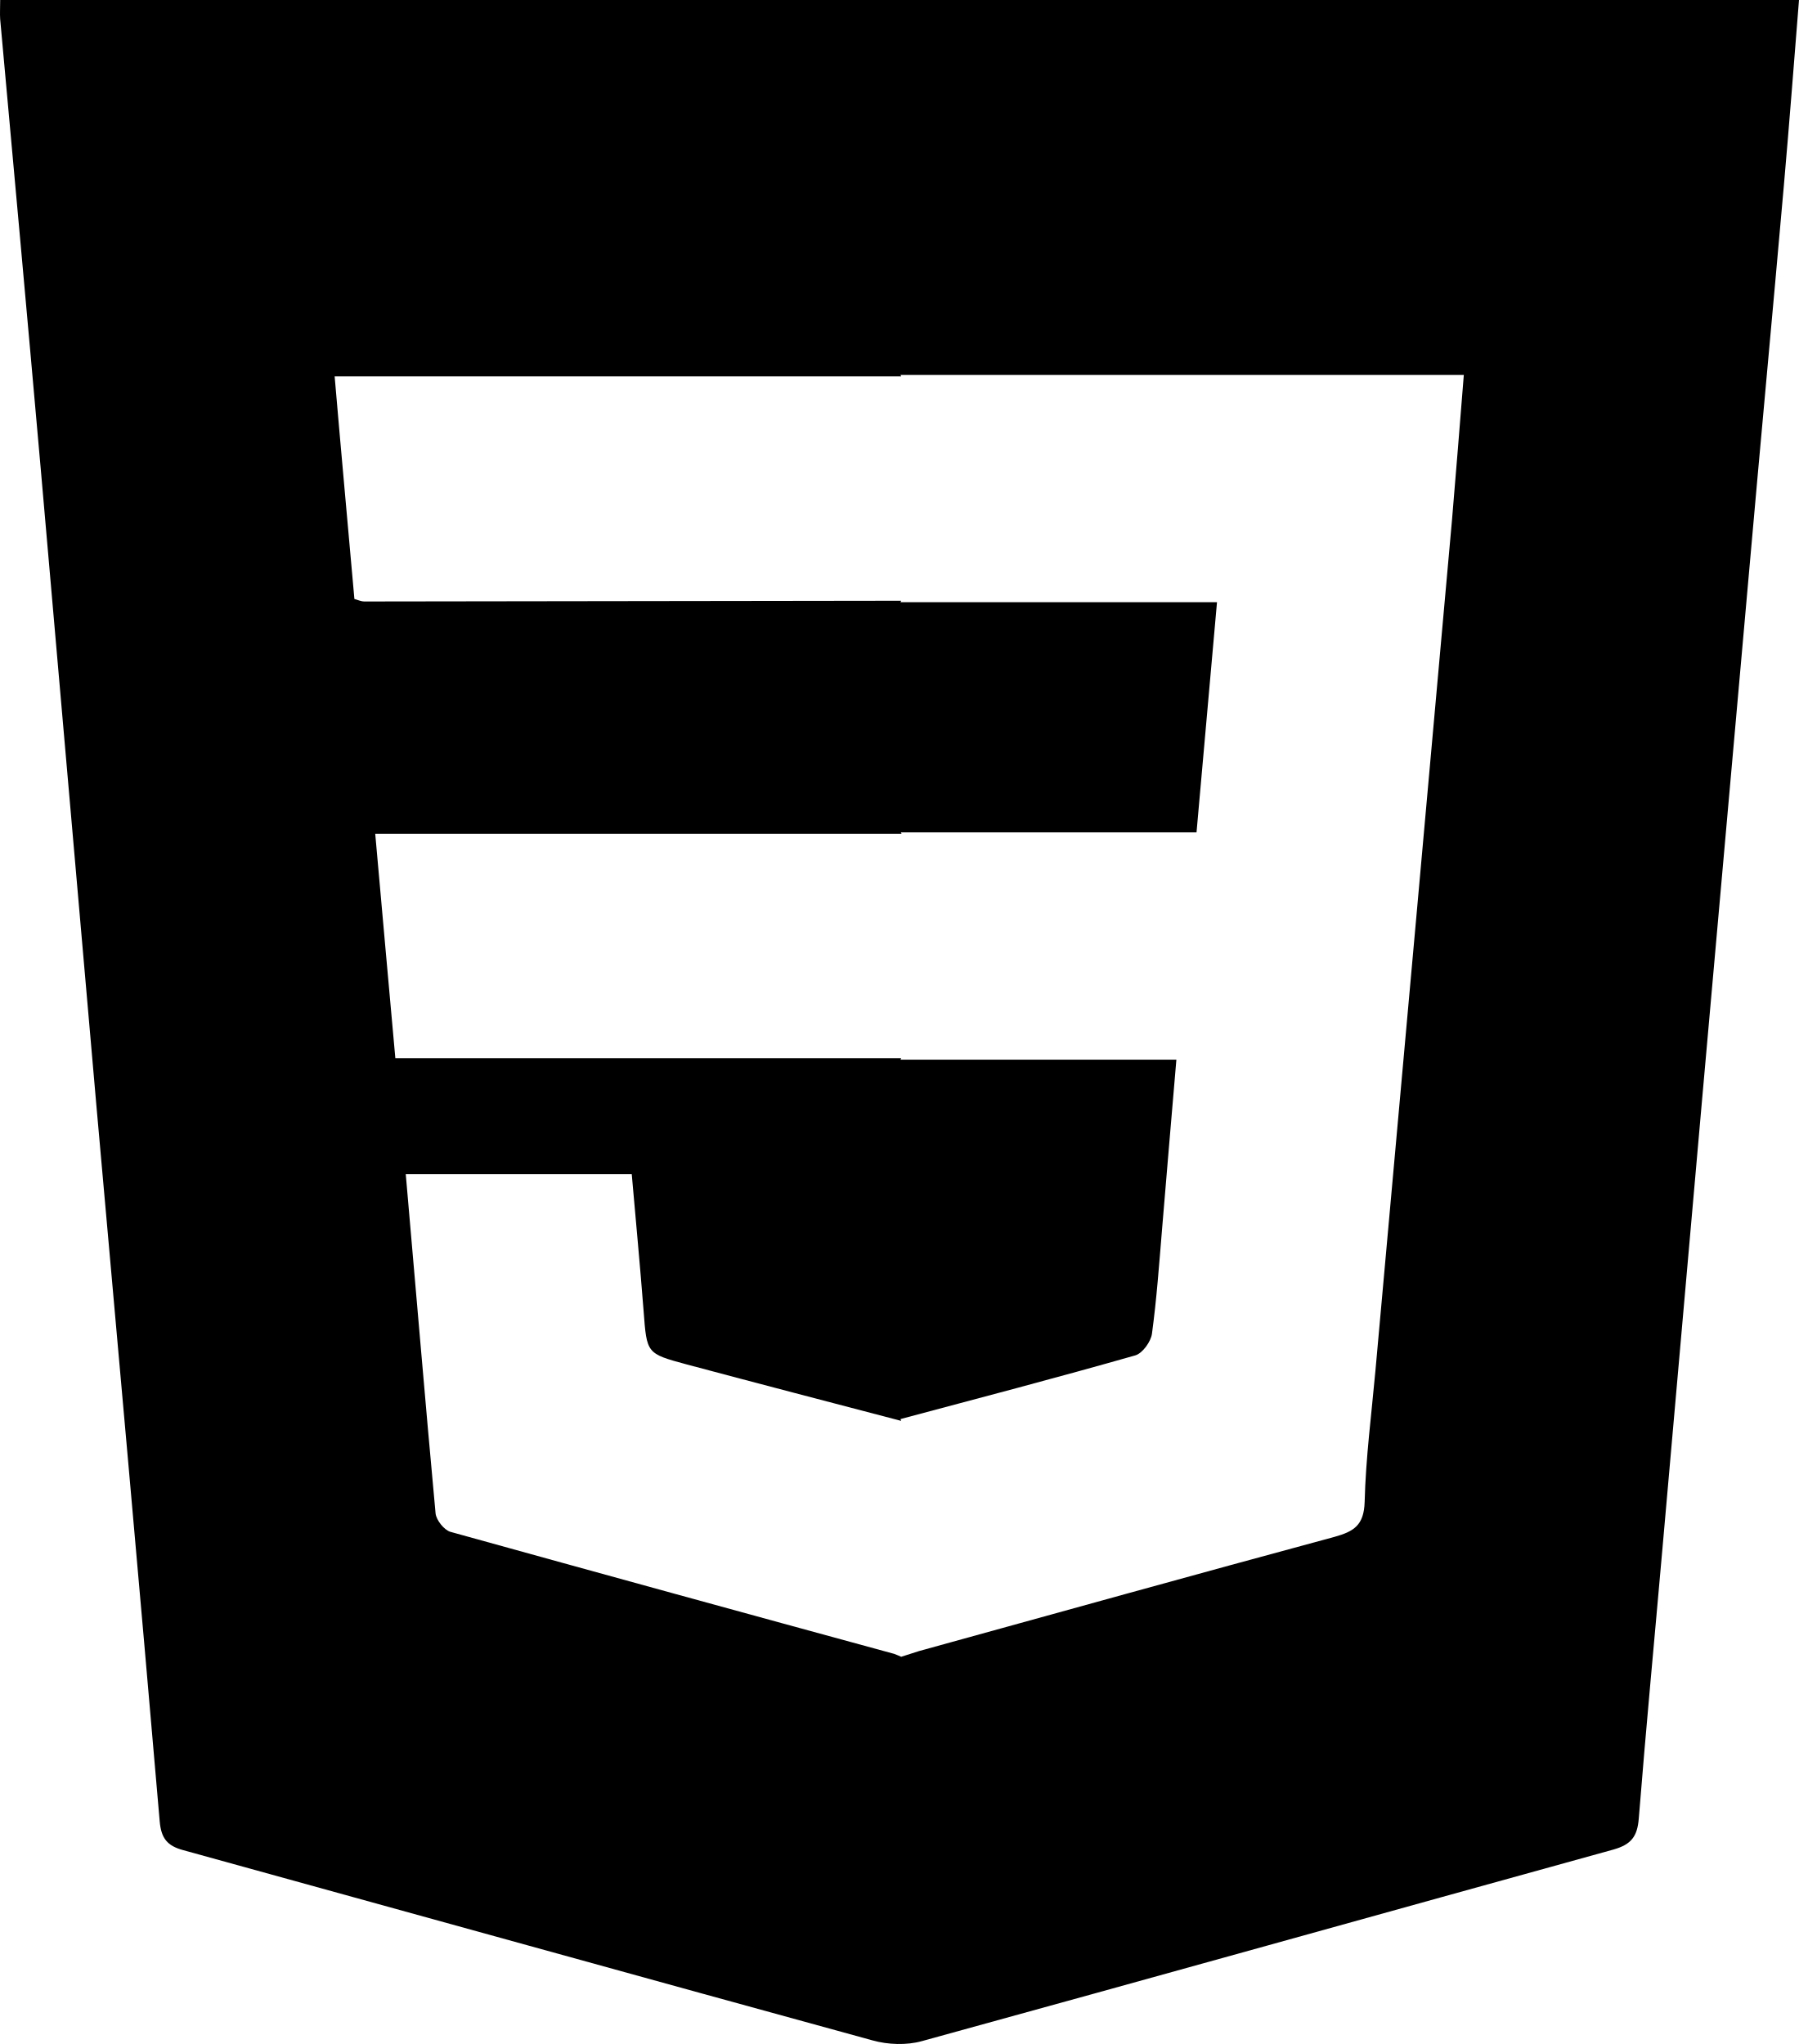
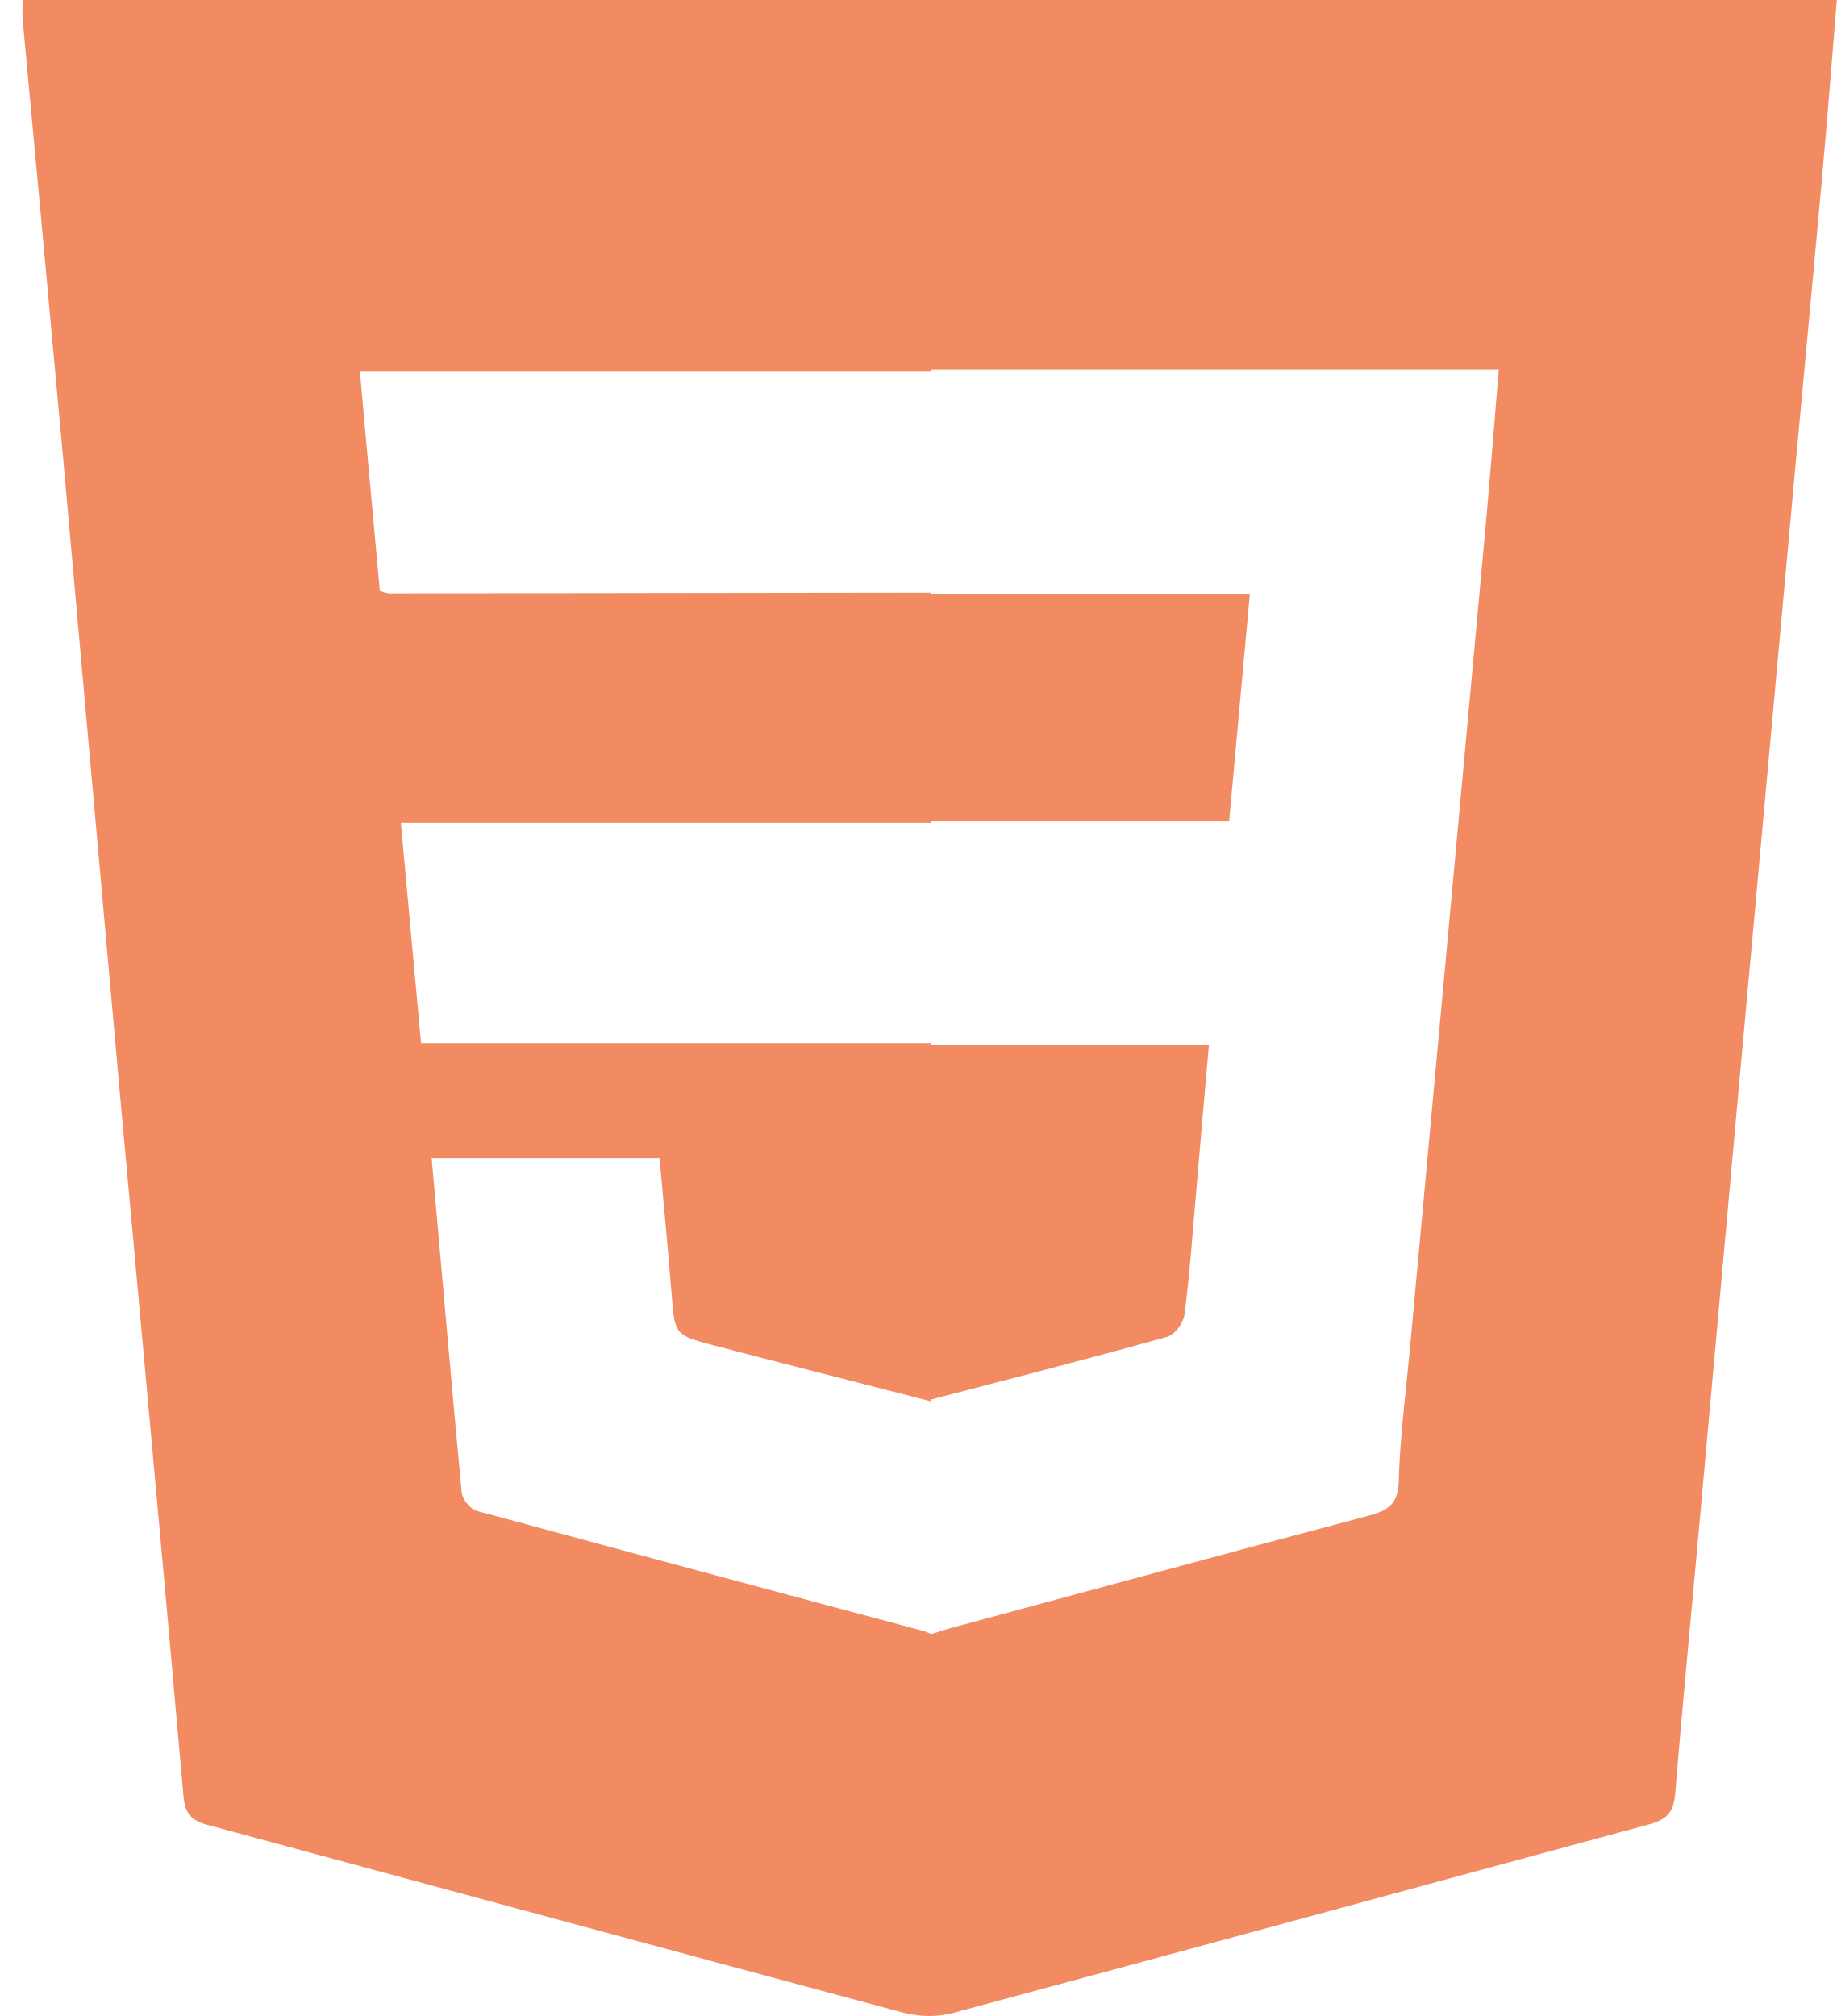
- <svg xmlns="http://www.w3.org/2000/svg" width="66" height="75" viewBox="0 0 66 75" fill="none">
-   <path d="M0.006 0.013C0.006 0.304 -0.007 0.502 0.006 0.7C0.507 6.198 1.008 11.696 1.495 17.207C2.181 25.004 2.853 32.801 3.538 40.586C4.316 49.334 5.107 58.07 5.858 66.819C5.911 67.453 6.135 67.731 6.728 67.889C15.163 70.215 23.572 72.554 32.008 74.867C32.575 75.026 33.26 75.052 33.827 74.893C42.288 72.567 50.737 70.202 59.199 67.863C59.845 67.678 60.069 67.387 60.122 66.726C60.385 63.422 60.702 60.105 60.992 56.801C61.479 51.33 61.954 45.858 62.441 40.387C63.008 33.964 63.588 27.555 64.155 21.132C64.576 16.348 65.025 11.577 65.446 6.793C65.644 4.546 65.816 2.3 66 0H0.006V0.013ZM53.268 19.097C52.833 23.934 52.398 28.784 51.963 33.621C51.462 39.185 50.961 44.748 50.46 50.299C50.315 51.898 50.105 53.497 50.065 55.109C50.039 55.969 49.669 56.193 48.958 56.392C43.87 57.766 38.796 59.18 33.721 60.581C33.497 60.647 33.286 60.726 33.062 60.792C32.983 60.753 32.904 60.726 32.812 60.687C27.381 59.206 21.951 57.713 16.521 56.206C16.297 56.14 16.007 55.783 15.98 55.532C15.598 51.409 15.256 47.286 14.886 43.083H23.177C23.322 44.735 23.48 46.414 23.612 48.105C23.73 49.665 23.717 49.665 25.18 50.061C27.803 50.762 30.439 51.449 33.062 52.136L33.036 52.07C35.909 51.303 38.782 50.55 41.656 49.731C41.919 49.651 42.223 49.228 42.262 48.938C42.434 47.669 42.526 46.387 42.631 45.118C42.803 43.07 42.974 41.022 43.158 38.881H33.036L33.062 38.828C32.996 38.828 32.917 38.828 32.851 38.828H14.504C14.254 36.092 14.017 33.383 13.766 30.594H32.864C32.93 30.594 33.01 30.594 33.075 30.594L33.049 30.541H43.897C44.147 27.7 44.397 24.925 44.648 22.097H33.036L33.062 22.044C32.996 22.044 32.917 22.044 32.851 22.044C26.353 22.057 19.855 22.057 13.358 22.07C13.265 22.07 13.173 22.031 13.002 21.978C12.764 19.282 12.514 16.586 12.277 13.81H32.851C32.917 13.81 32.996 13.81 33.062 13.81L33.036 13.758H53.703C53.558 15.608 53.413 17.352 53.268 19.097Z" fill="black" />
+ <svg xmlns="http://www.w3.org/2000/svg" width="41" height="45" viewBox="0 0 41 45" fill="none">
+   <path d="M0.504 0.008C0.504 0.182 0.496 0.301 0.504 0.42C0.811 3.719 1.118 7.018 1.418 10.324C1.838 15.002 2.251 19.681 2.671 24.351C3.148 29.601 3.634 34.842 4.095 40.091C4.127 40.472 4.264 40.638 4.628 40.733C9.805 42.129 14.965 43.533 20.141 44.92C20.489 45.015 20.91 45.031 21.257 44.936C26.45 43.541 31.634 42.121 36.827 40.718C37.223 40.607 37.36 40.432 37.393 40.036C37.554 38.053 37.749 36.063 37.927 34.081C38.226 30.798 38.517 27.515 38.816 24.232C39.164 20.379 39.52 16.533 39.868 12.679C40.127 9.809 40.401 6.946 40.66 4.076C40.782 2.728 40.887 1.38 41 0H0.504V0.008ZM33.187 11.458C32.92 14.36 32.653 17.27 32.386 20.172C32.079 23.511 31.772 26.849 31.464 30.179C31.375 31.139 31.246 32.098 31.222 33.066C31.206 33.581 30.979 33.716 30.542 33.835C27.42 34.66 24.306 35.508 21.193 36.349C21.055 36.388 20.926 36.436 20.788 36.475C20.74 36.452 20.691 36.436 20.634 36.412C17.302 35.524 13.97 34.628 10.638 33.724C10.5 33.684 10.322 33.47 10.306 33.319C10.072 30.846 9.861 28.372 9.635 25.85H14.722C14.811 26.841 14.908 27.848 14.989 28.863C15.062 29.799 15.054 29.799 15.952 30.037C17.561 30.457 19.179 30.869 20.788 31.282L20.772 31.242C22.535 30.782 24.298 30.33 26.061 29.838C26.223 29.791 26.409 29.537 26.434 29.363C26.539 28.601 26.595 27.832 26.66 27.071C26.765 25.842 26.87 24.613 26.984 23.328H20.772L20.788 23.297C20.748 23.297 20.699 23.297 20.659 23.297H9.4C9.247 21.655 9.101 20.03 8.947 18.357H20.667C20.707 18.357 20.756 18.357 20.796 18.357L20.78 18.325H27.436C27.59 16.62 27.744 14.955 27.898 13.258H20.772L20.788 13.226C20.748 13.226 20.699 13.226 20.659 13.226C16.671 13.234 12.684 13.234 8.697 13.242C8.64 13.242 8.583 13.218 8.478 13.187C8.333 11.569 8.179 9.951 8.033 8.286H20.659C20.699 8.286 20.748 8.286 20.788 8.286L20.772 8.255H33.454C33.365 9.365 33.276 10.411 33.187 11.458Z" fill="#F28A62" />
</svg>
